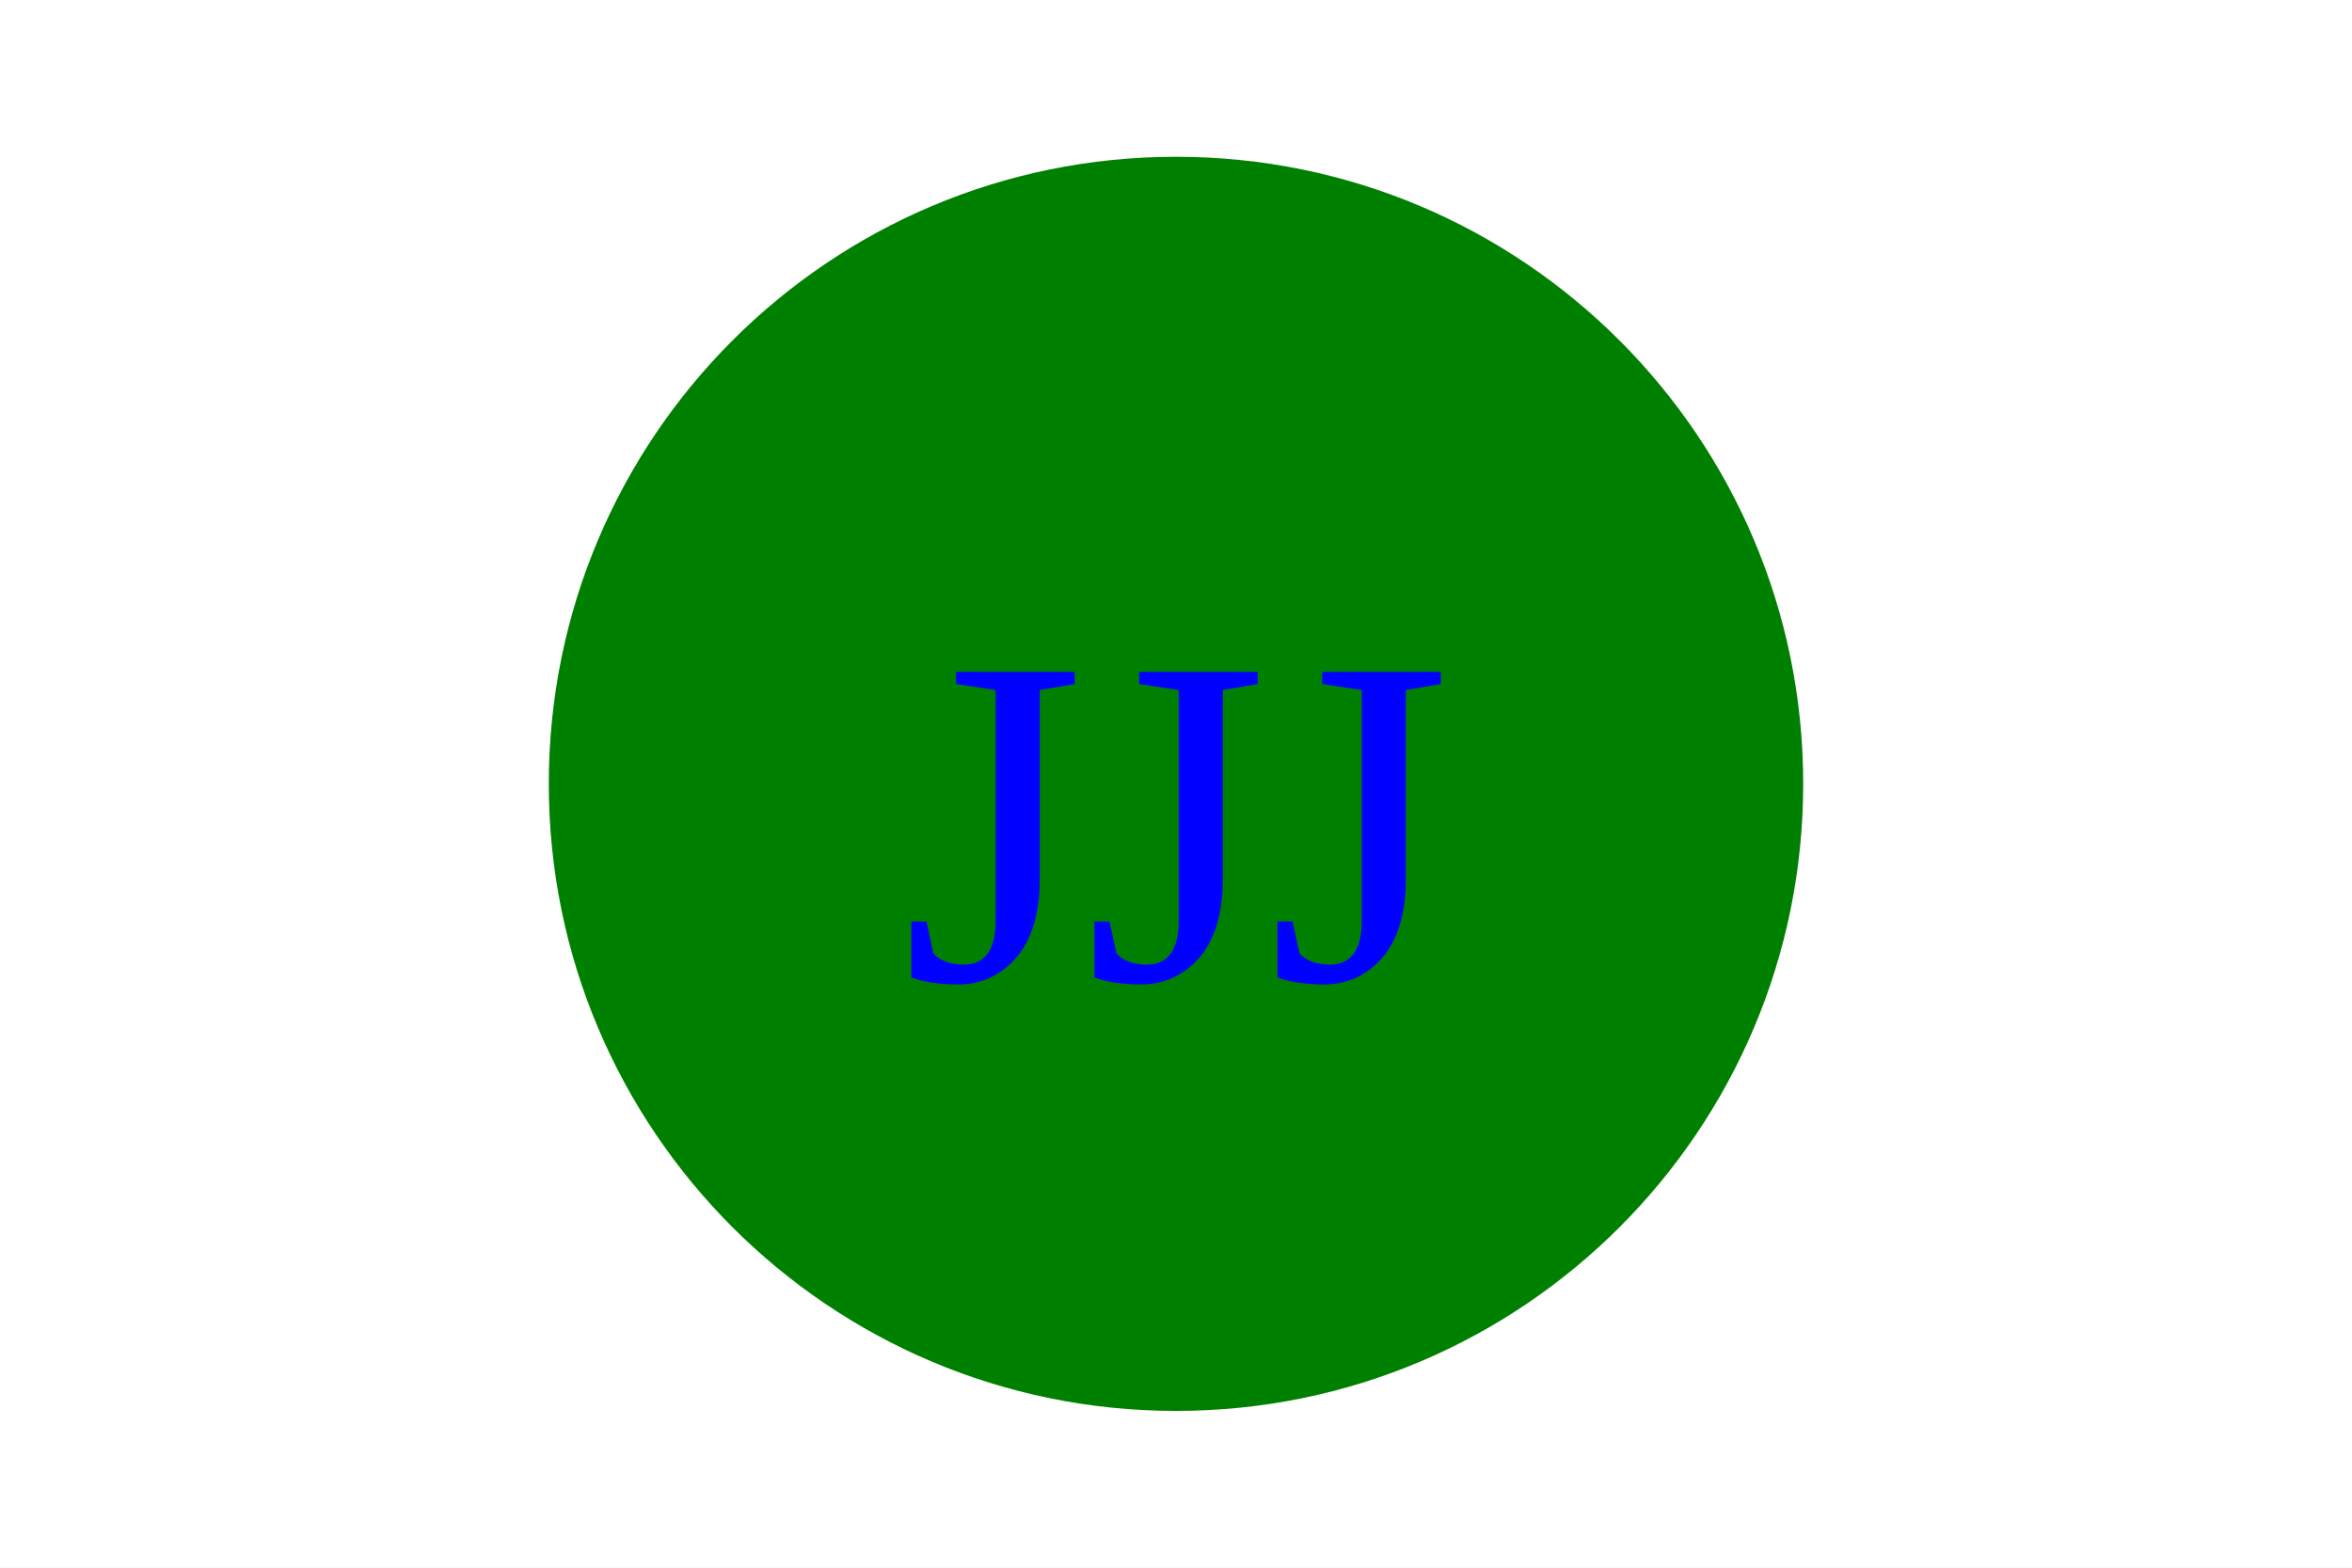
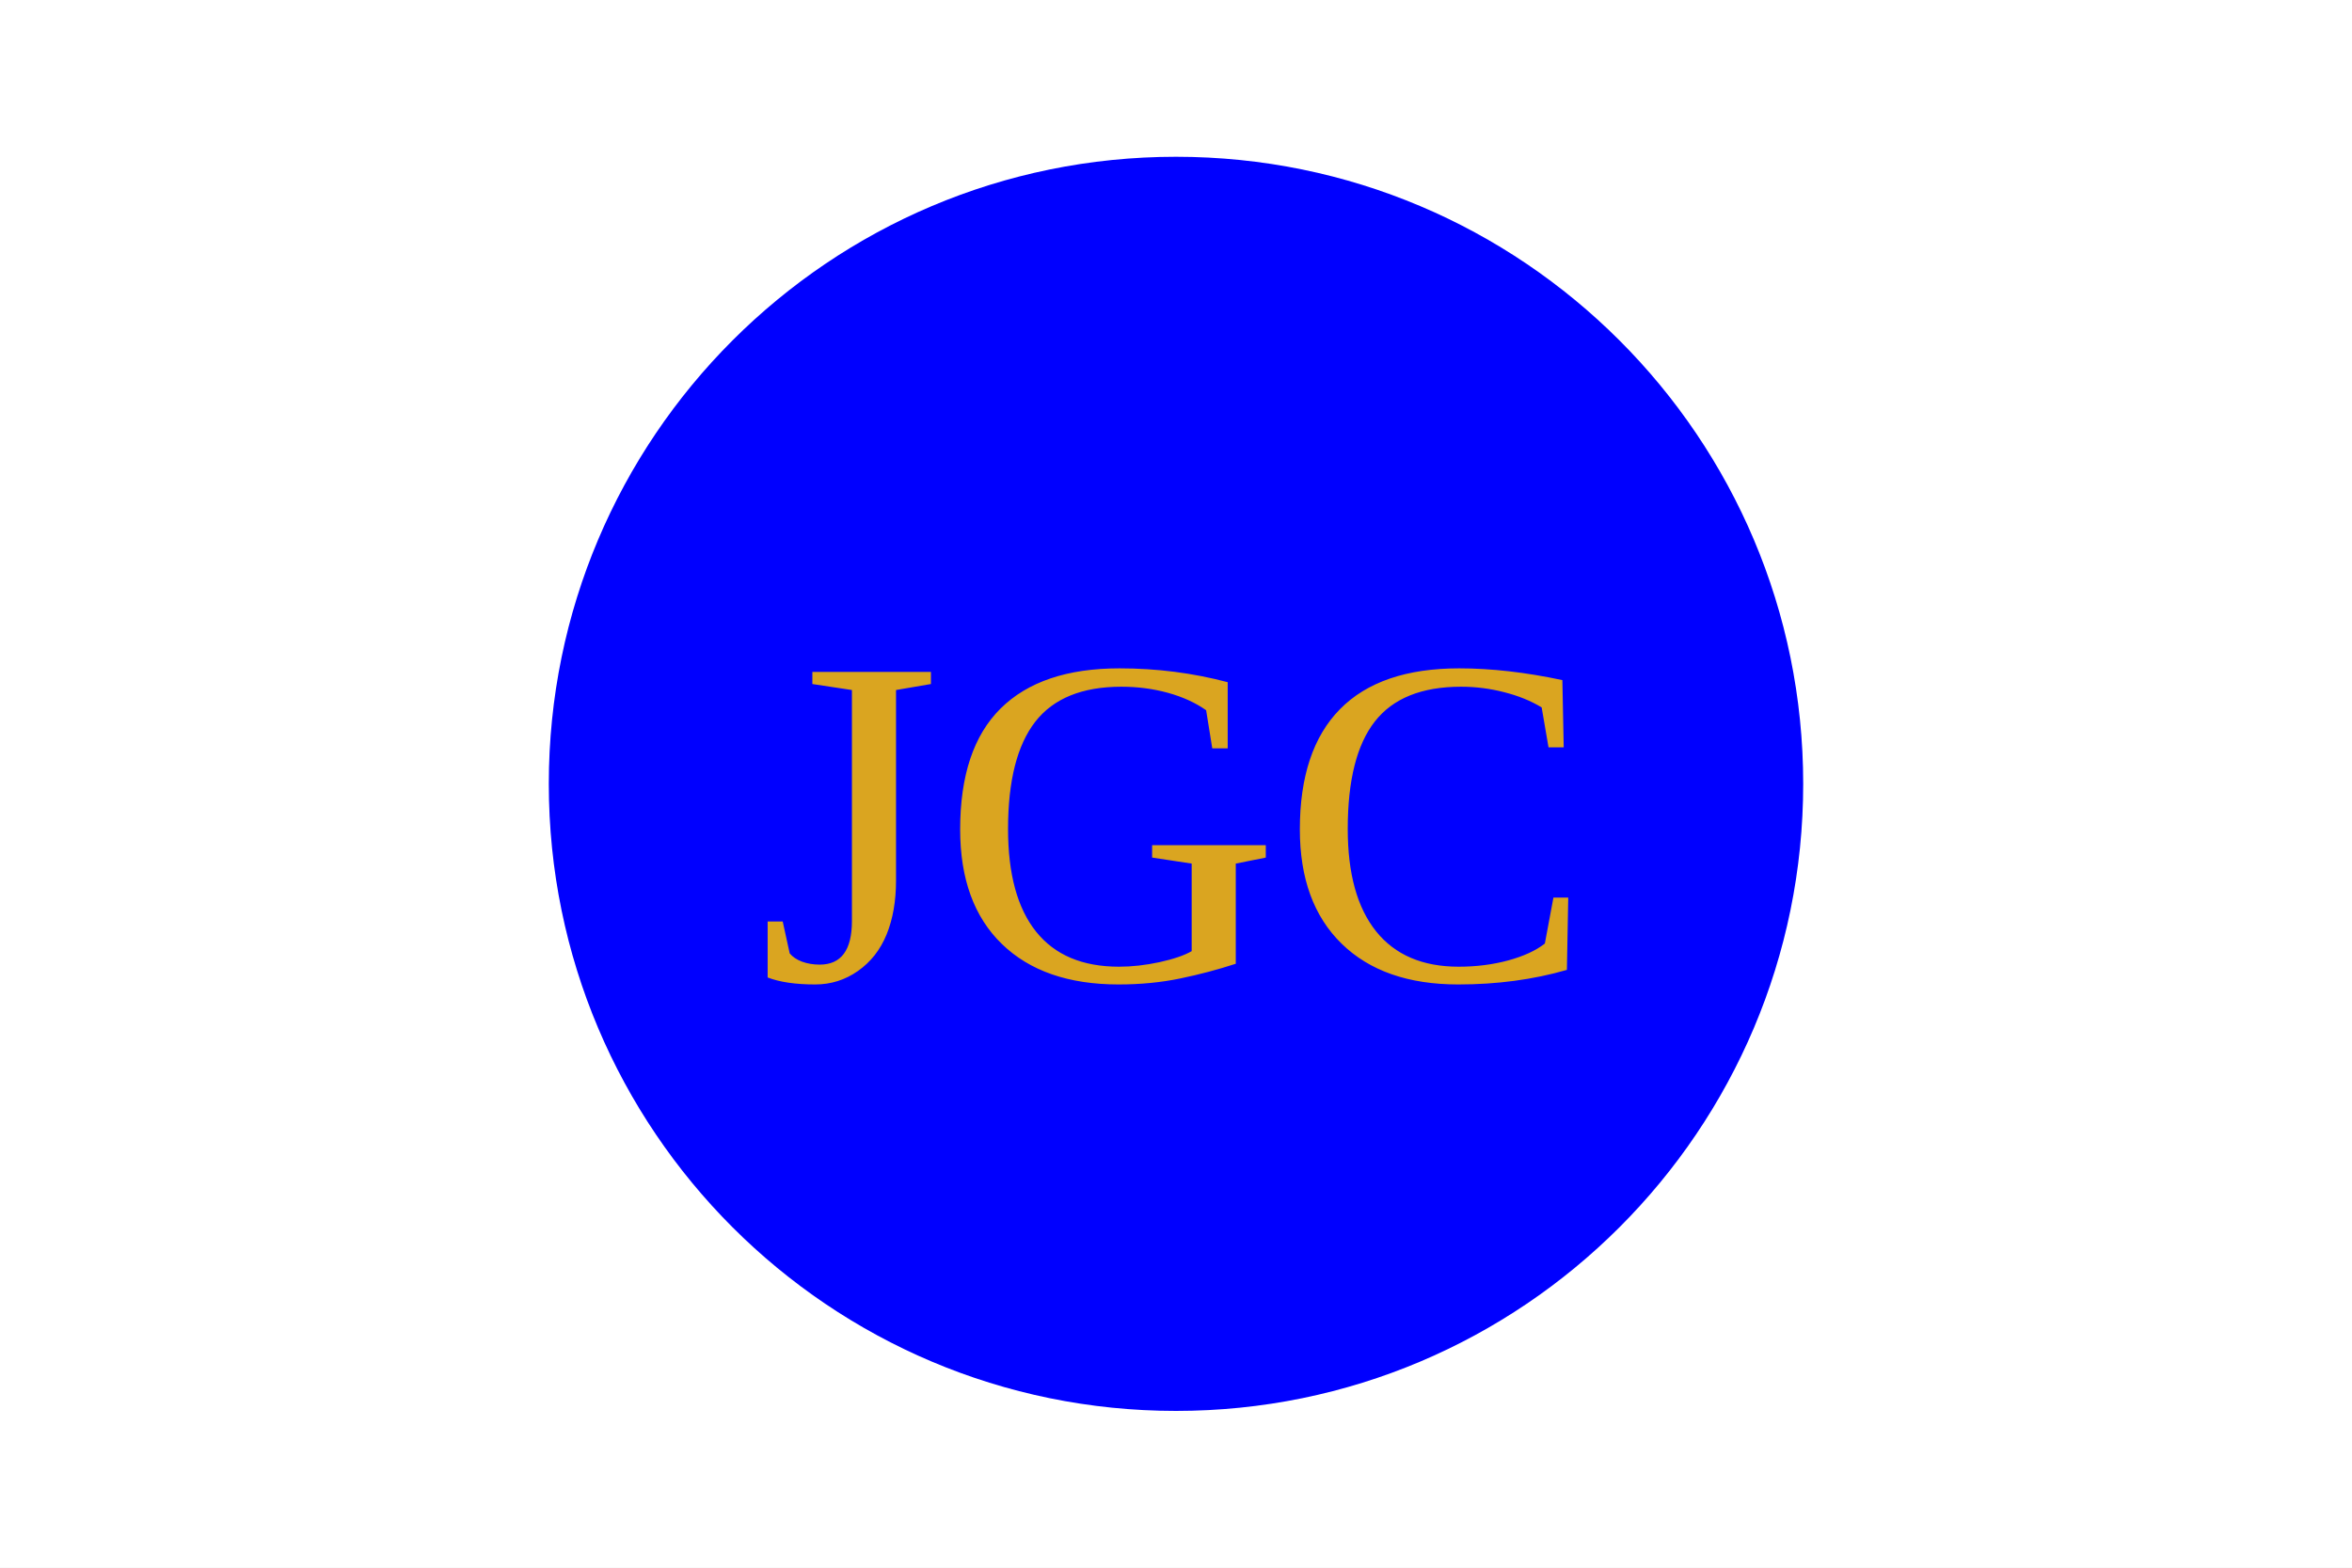
<svg xmlns="http://www.w3.org/2000/svg" version="1.1" width="300" height="200">
  <rect width="100%" height="100%" fill="white" />
-   <circle cx="150" cy="100" r="80" fill="Green" />
-   <text x="150" y="125" font-size="60" text-anchor="middle" fill="Blue">JJJ</text>
+   <circle cx="150" cy="100" r="80" fill="#0000ff" />
+   <text x="150" y="125" font-size="60" text-anchor="middle" fill="goldenrod">JGC</text>
</svg>
